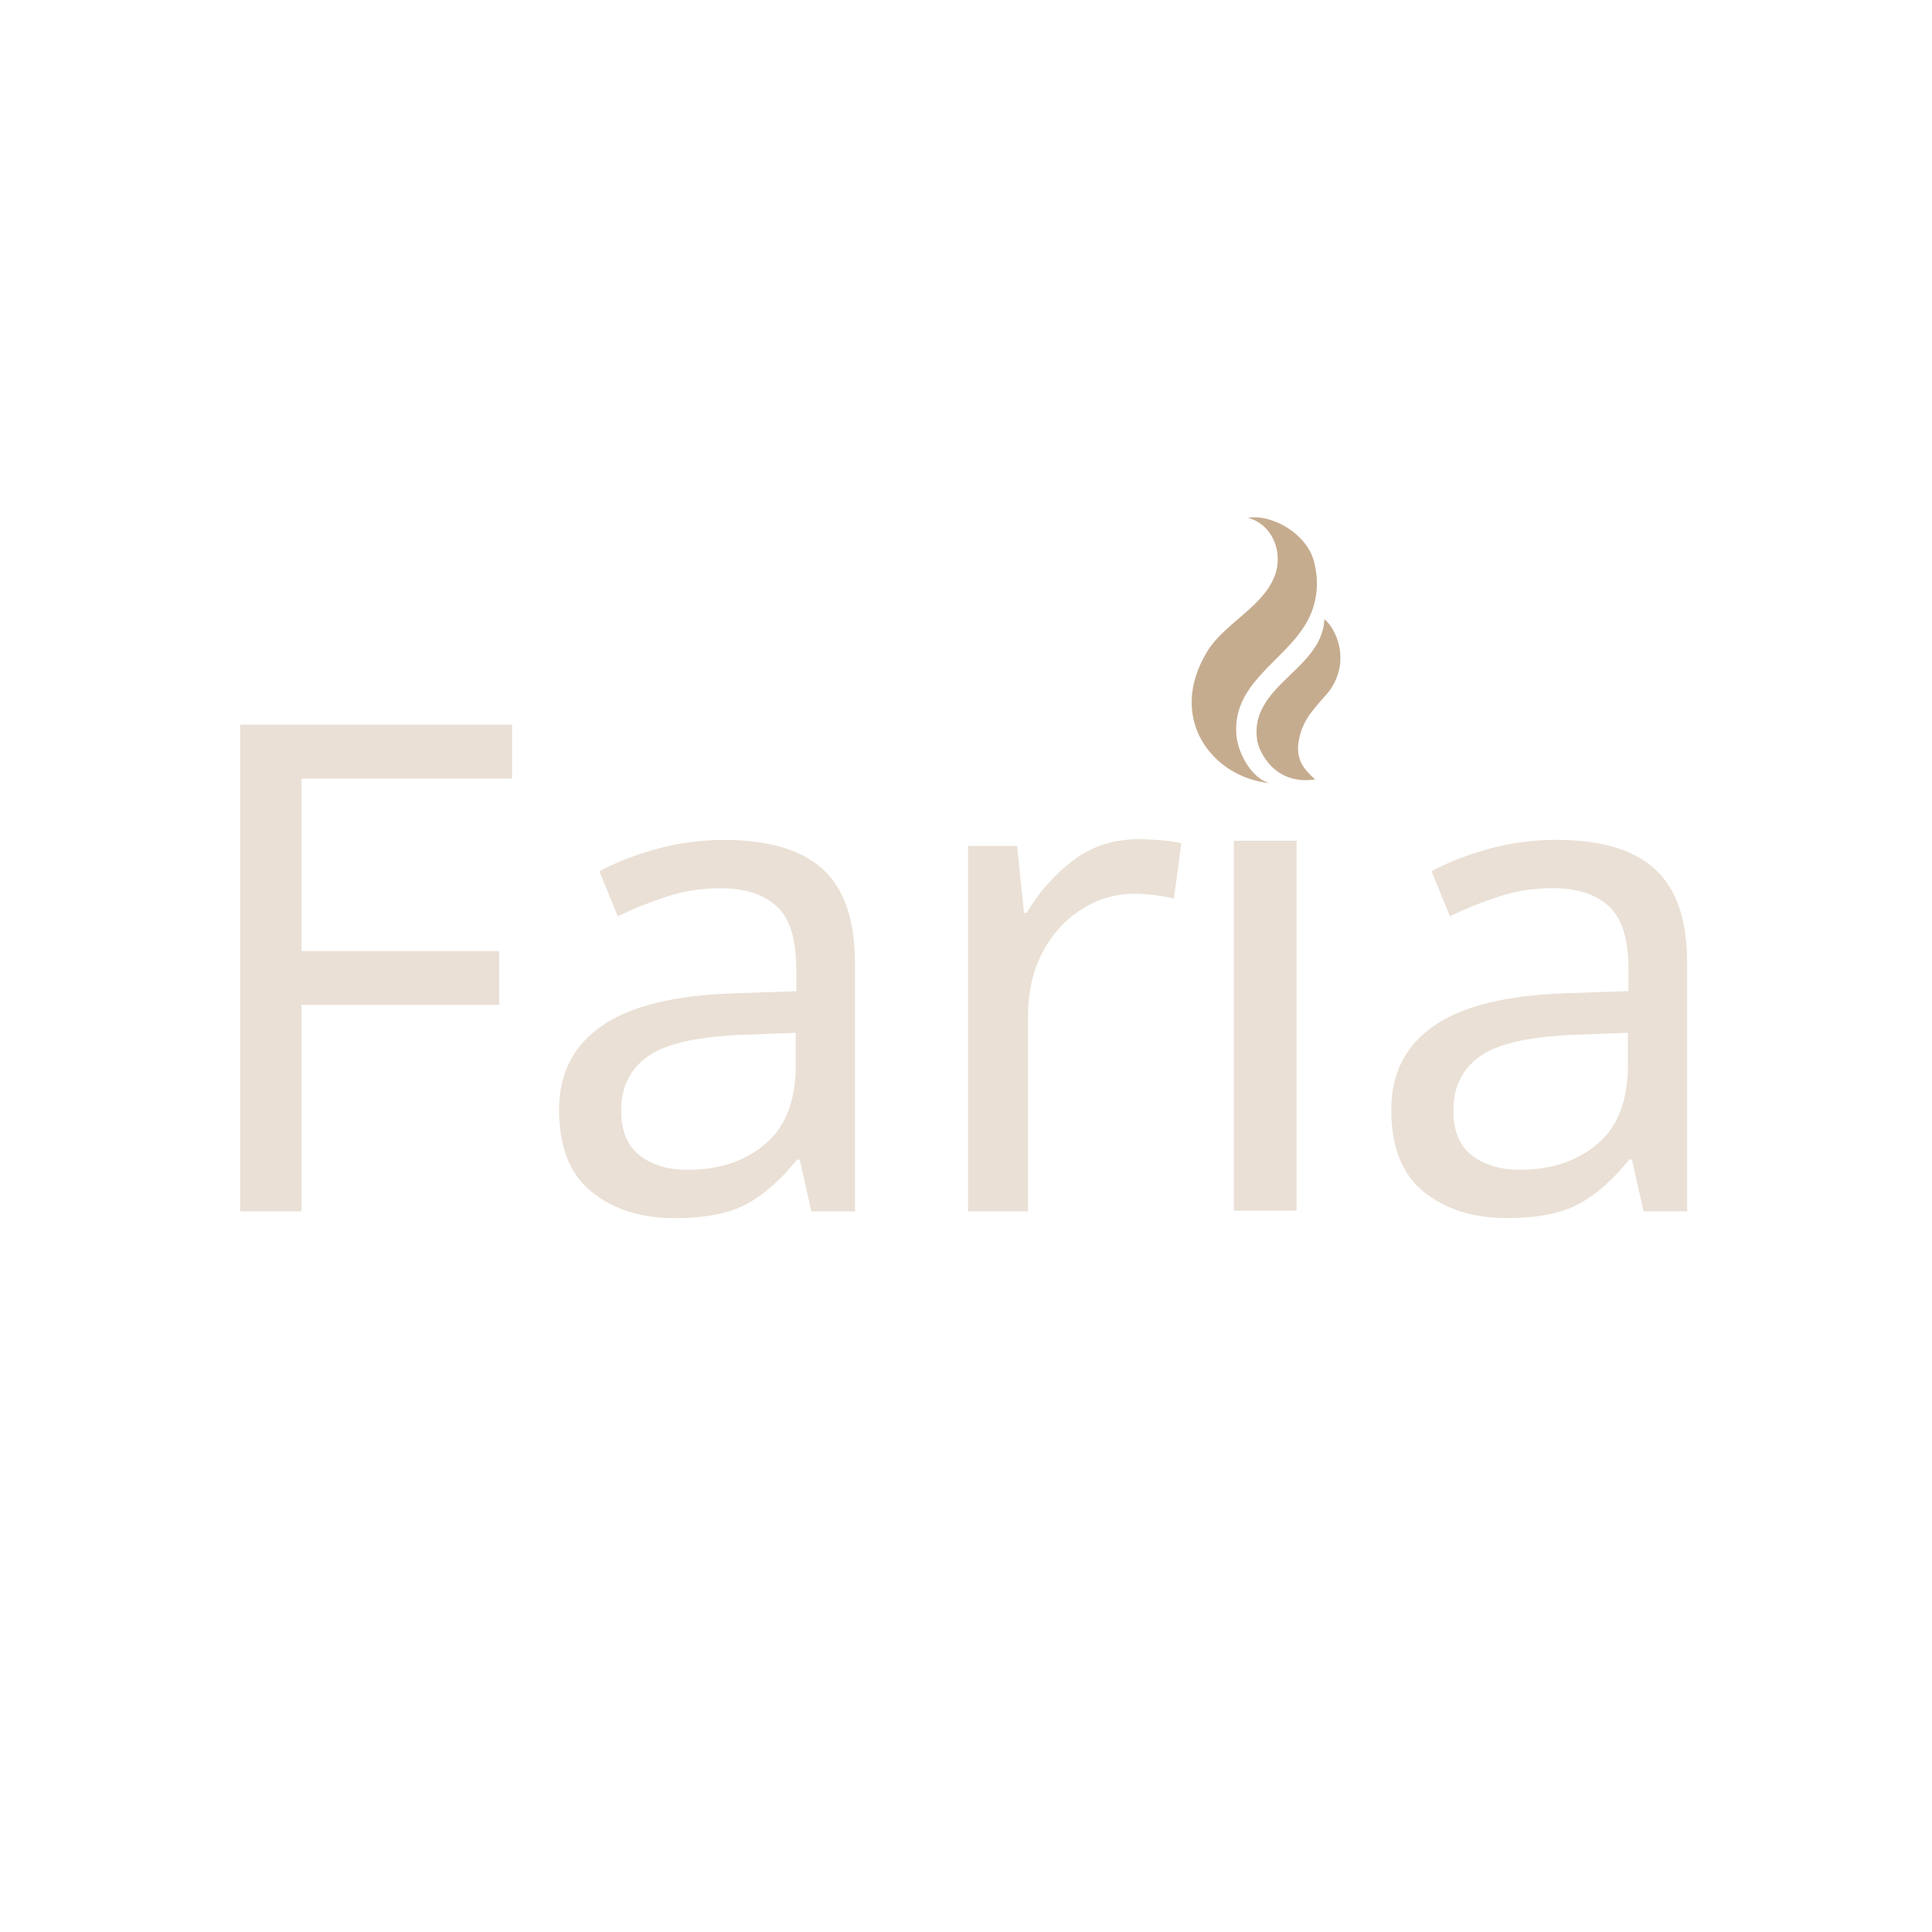
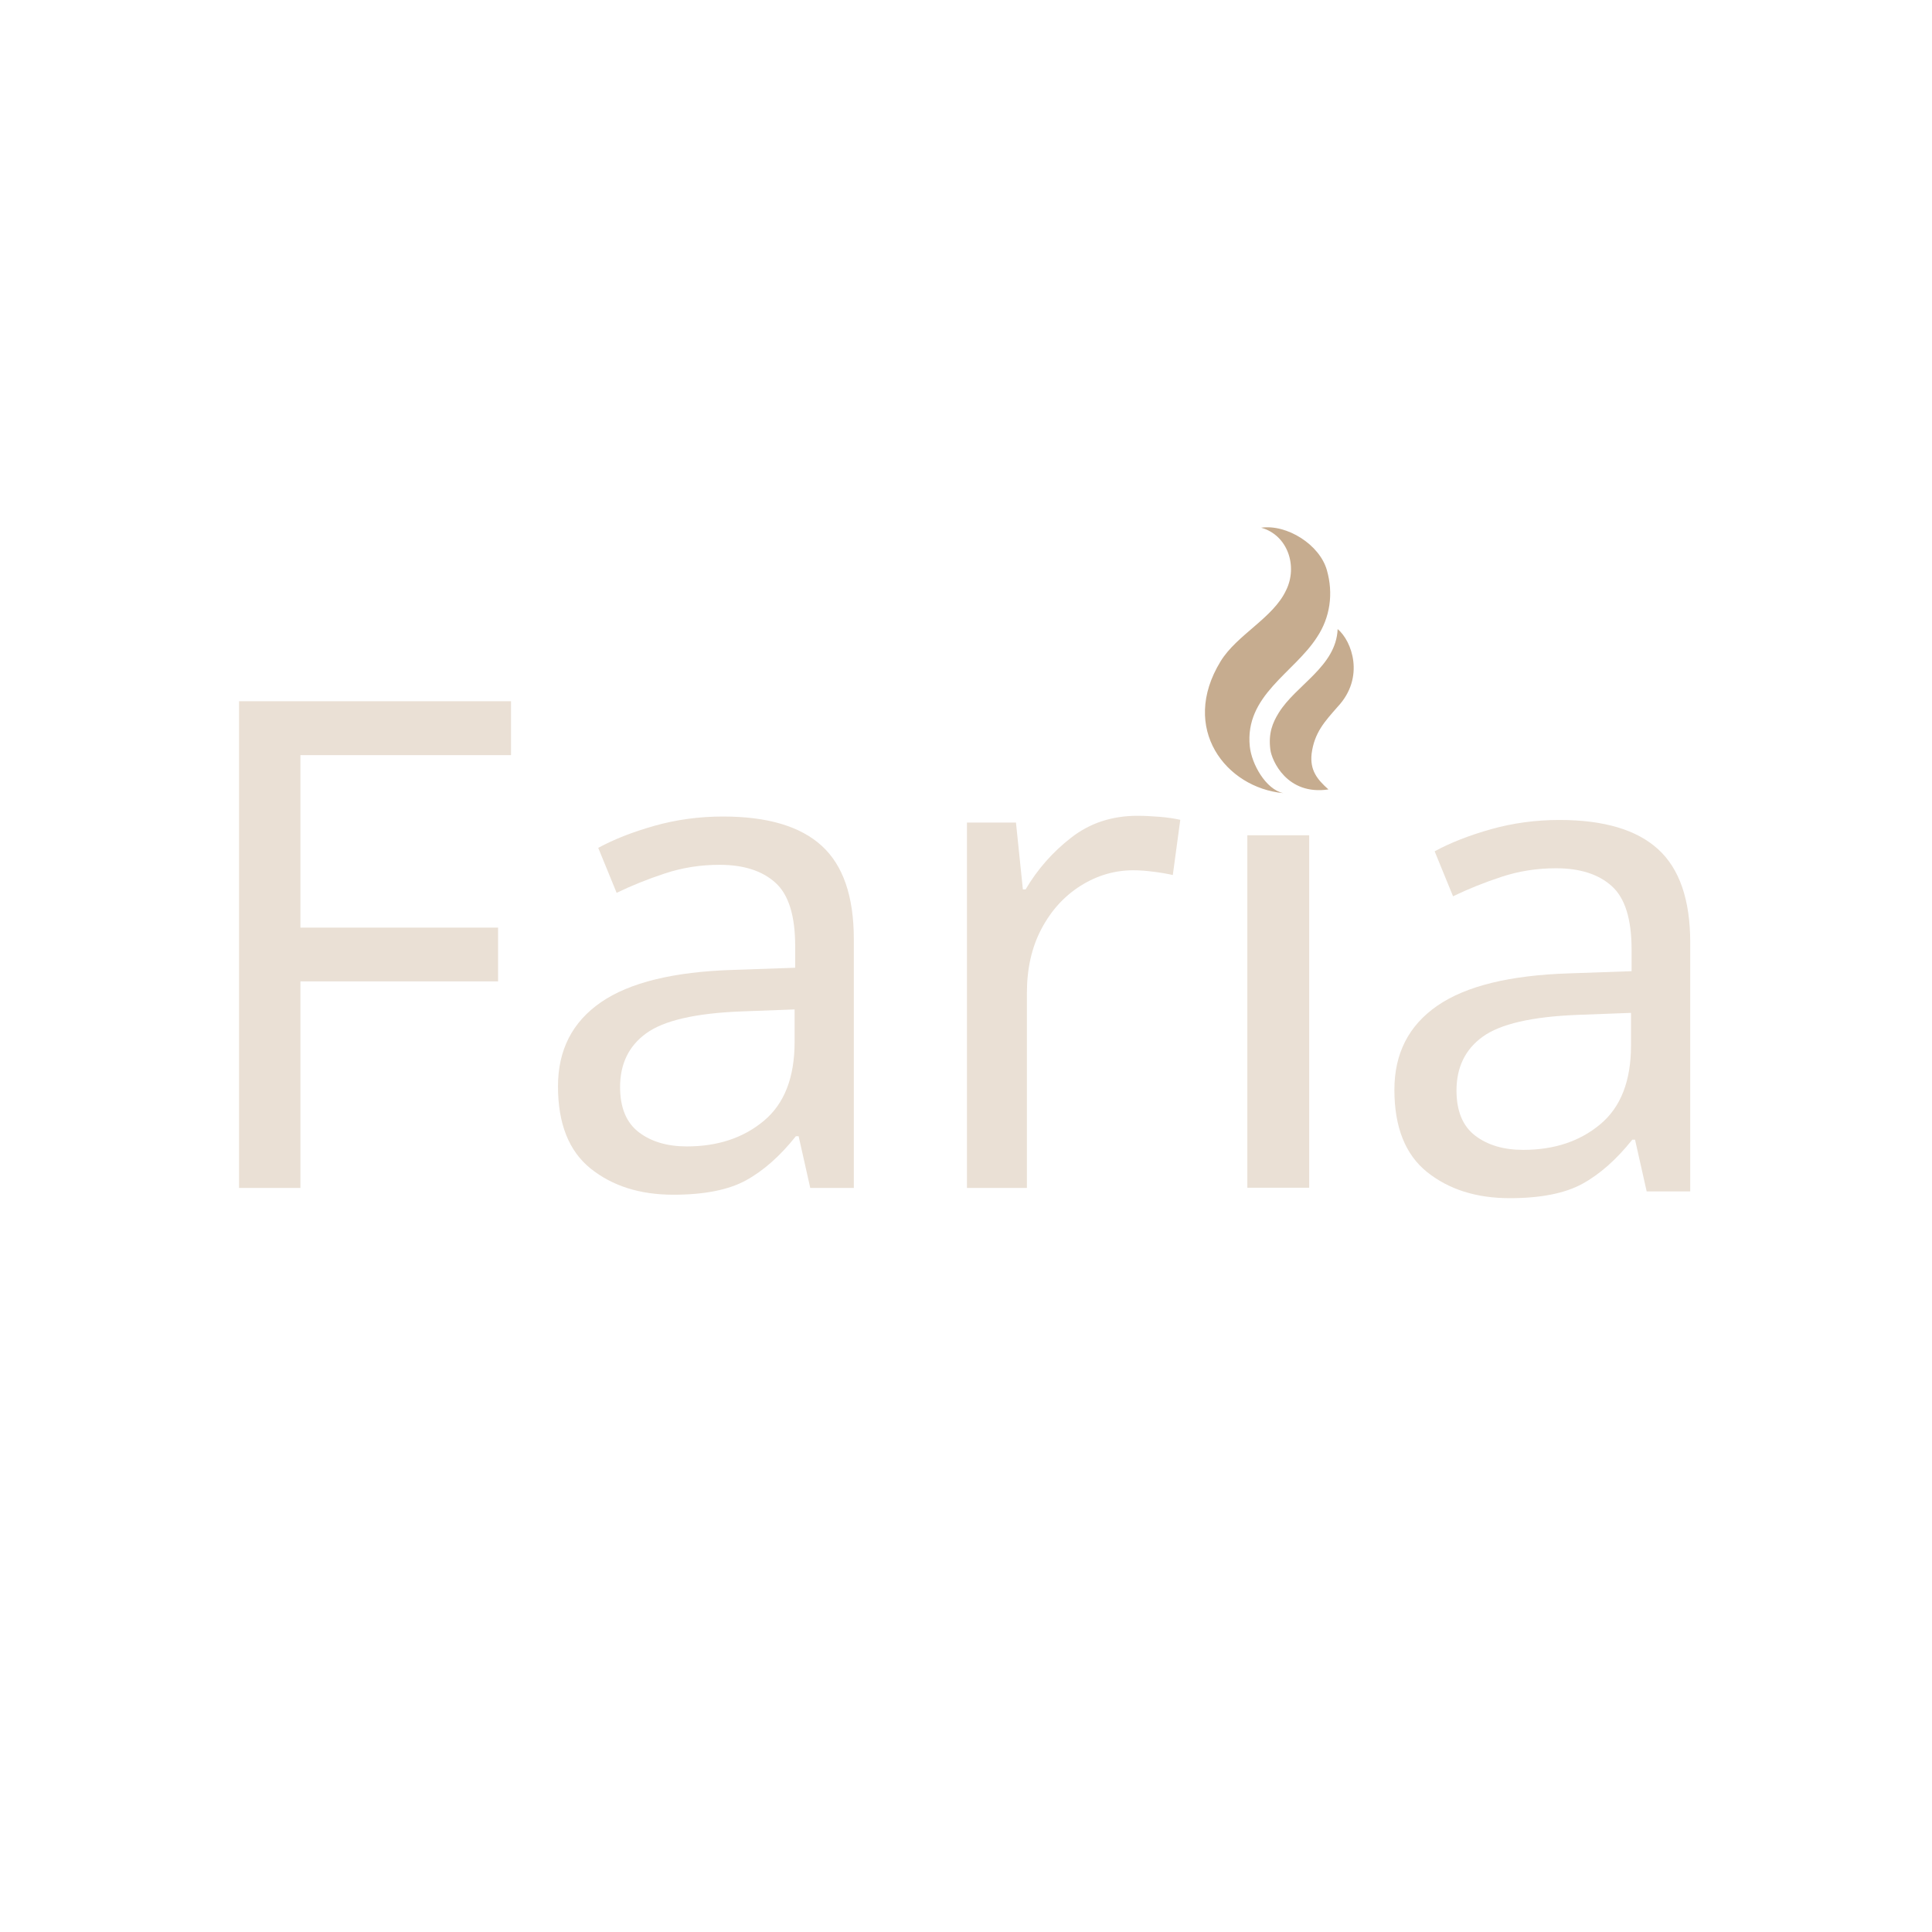
<svg xmlns="http://www.w3.org/2000/svg" width="210mm" height="210mm" viewBox="0 0 210 210" version="1.1" id="svg1" xml:space="preserve">
-   <defs id="defs1" />
-   <path fill="#c6ac8f" d="m 143.953,75.737 c 3.005,-3.205 1.535,-7.176 0,-8.447 -0.168,4.075 -4.531,6.059 -6.411,9.116 -0.657,1.07 -1.138,2.204 -0.901,4.007 0.148,1.134 1.779,4.984 6.31,4.307 -1.218,-1.086 -2.027,-2.079 -1.827,-3.882 0.301,-2.304 1.426,-3.498 2.829,-5.101 z m -2.236,-7.577 c -2.504,3.907 -7.882,6.343 -7.313,11.884 0.193,1.903 1.735,4.676 3.638,5.077 -6.211,-0.569 -11.287,-7.012 -6.812,-14.324 1.771,-2.893 5.71,-4.708 7.112,-7.713 1.302,-2.604 0.2,-6.01 -2.705,-6.812 2.805,-0.4 6.355,1.835 7.144,4.608 0.737,2.572 0.337,5.177 -1.066,7.281" fill-opacity="1" fill-rule="nonzero" id="path1" style="stroke-width:0.096" />
+   <defs id="defs1">
+     <rect x="53.313" y="321.402" width="198.02" height="117.289" id="rect3" />
+   </defs>
  <text xml:space="preserve" style="font-size:3.175px;font-family:'Bricolage Grotesque';-inkscape-font-specification:'Bricolage Grotesque';text-align:start;writing-mode:lr-tb;direction:ltr;text-anchor:start;fill:#eae0d5;fill-opacity:1;stroke-width:0.265" x="71.423" y="107.946" id="text2">
    <tspan id="tspan2" style="stroke-width:0.265" x="71.423" y="107.946" />
  </text>
-   <g id="g3" transform="translate(-0.1035425,-1.612179)">
-     <g id="g2">
-       <text xml:space="preserve" style="font-size:74.087px;font-family:'Bricolage Grotesque';-inkscape-font-specification:'Bricolage Grotesque';text-align:start;writing-mode:lr-tb;direction:ltr;text-anchor:start;fill:#ff6600;stroke-width:6.174" x="19.018" y="133.284" id="text1-5">
-         <tspan id="tspan1-4" style="fill:#eae0d5;fill-opacity:1;stroke-width:6.174" x="19.018" y="133.284">Far</tspan>
-       </text>
-       <text xml:space="preserve" style="font-size:74.087px;font-family:'Bricolage Grotesque';-inkscape-font-specification:'Bricolage Grotesque';text-align:start;writing-mode:lr-tb;direction:ltr;text-anchor:start;fill:#ff6600;stroke-width:6.174" x="147.922" y="133.279" id="text1-5-1">
-         <tspan id="tspan1-4-8" style="fill:#eae0d5;fill-opacity:1;stroke-width:6.174" x="147.922" y="133.279">a</tspan>
-       </text>
-       <rect style="fill:#eae0d5;fill-opacity:1;stroke-width:0.204" id="rect2" width="6.821" height="40.206" x="134.22" y="92.998" />
+   <g id="g4" transform="translate(-0.6286724,-10.60881)">
+     <path fill="#c6ac8f" d="m 146.025,87.433 c 3.005,-3.205 1.535,-7.176 0,-8.447 -0.168,4.075 -4.531,6.059 -6.411,9.116 -0.657,1.07 -1.138,2.204 -0.901,4.007 0.148,1.134 1.779,4.984 6.31,4.307 -1.218,-1.086 -2.027,-2.079 -1.827,-3.882 0.301,-2.304 1.426,-3.498 2.829,-5.101 z m -2.236,-7.577 c -2.504,3.907 -7.882,6.343 -7.313,11.884 0.193,1.903 1.735,4.676 3.638,5.077 -6.211,-0.569 -11.287,-7.012 -6.812,-14.324 1.771,-2.893 5.71,-4.708 7.112,-7.713 1.302,-2.604 0.2,-6.01 -2.705,-6.812 2.805,-0.4 6.355,1.835 7.144,4.608 0.737,2.572 0.337,5.177 -1.066,7.281" fill-opacity="1" fill-rule="nonzero" id="path1" style="stroke-width:0.096" />
+     <g id="g3" transform="translate(-0.1035425,-1.612179)">
+       <g id="g2">
+         <text xml:space="preserve" style="font-size:74.087px;font-family:'Bricolage Grotesque';-inkscape-font-specification:'Bricolage Grotesque';text-align:start;writing-mode:lr-tb;direction:ltr;text-anchor:start;fill:#ff6600;stroke-width:6.174" x="19.528" y="141.349" id="text1-5-4-7">
+           <tspan id="tspan1-4-83-0" style="fill:#eae0d5;fill-opacity:1;stroke-width:6.174" x="19.528" y="141.349">Far</tspan>
+         </text>
+         <text xml:space="preserve" style="font-size:74.087px;font-family:'Bricolage Grotesque';-inkscape-font-specification:'Bricolage Grotesque';text-align:start;writing-mode:lr-tb;direction:ltr;text-anchor:start;fill:#ff6600;stroke-width:6.174" x="148.892" y="141.721" id="text1-5-4-7-4">
+           <tspan id="tspan1-4-83-0-7" style="fill:#eae0d5;fill-opacity:1;stroke-width:6.174" x="148.892" y="141.721">a</tspan>
+         </text>
+         <rect style="fill:#eae0d5;fill-opacity:1;stroke-width:0.433" id="rect4" width="6.725" height="38.311" x="136.312" y="103.012" />
+       </g>
    </g>
  </g>
</svg>
